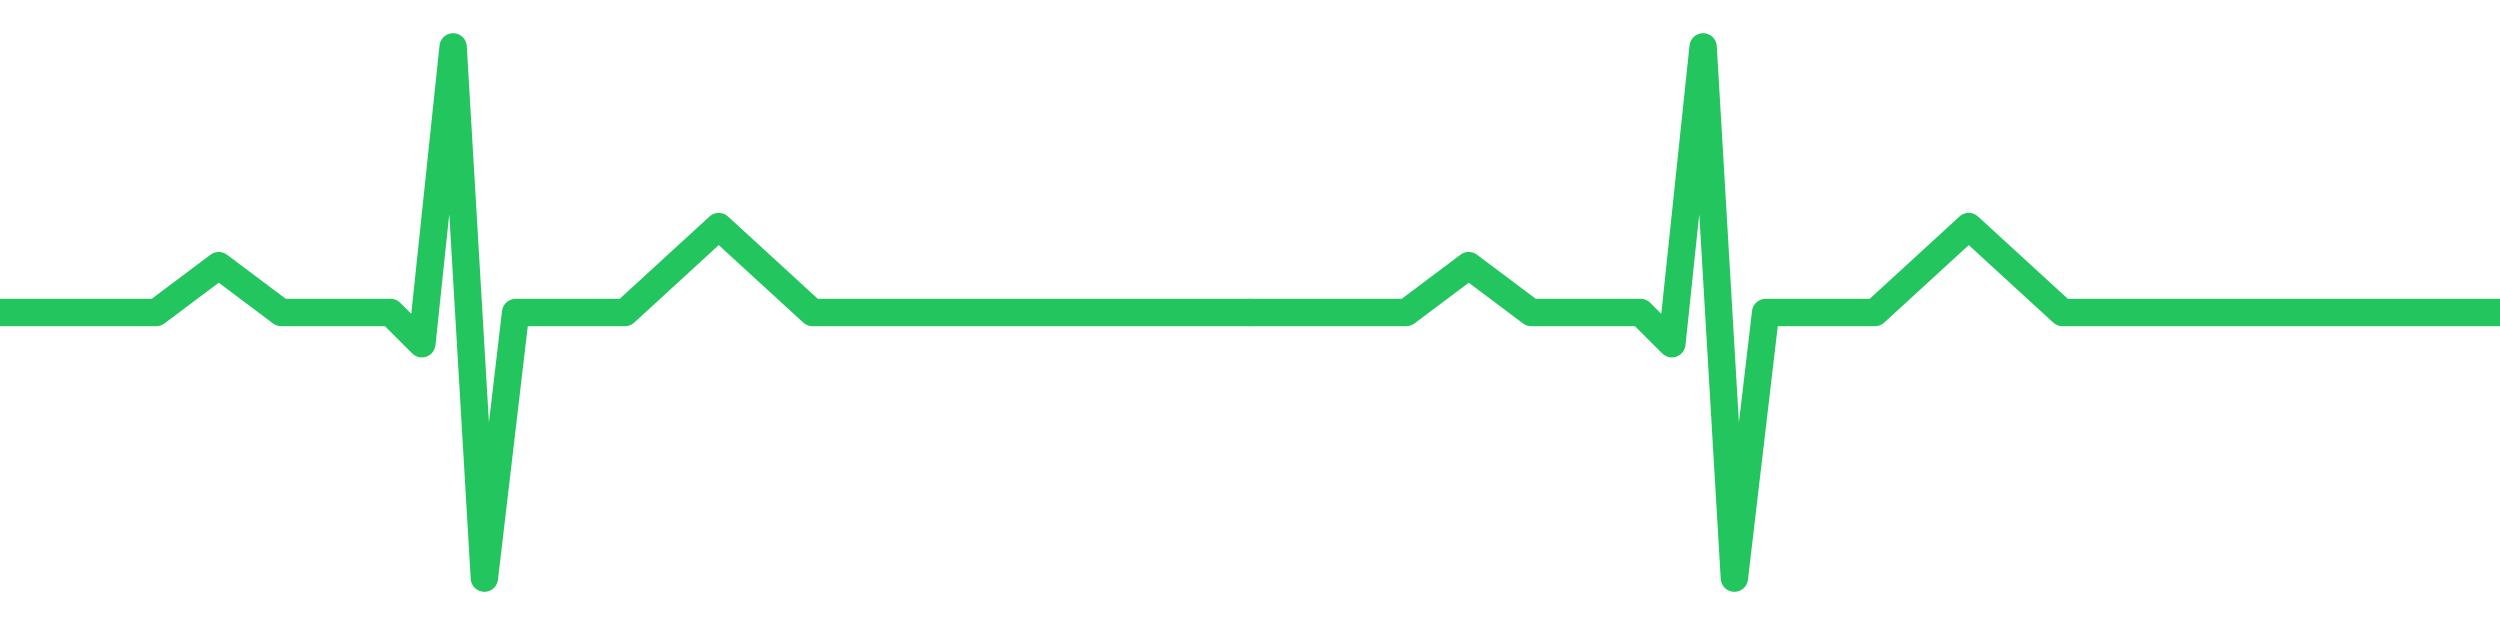
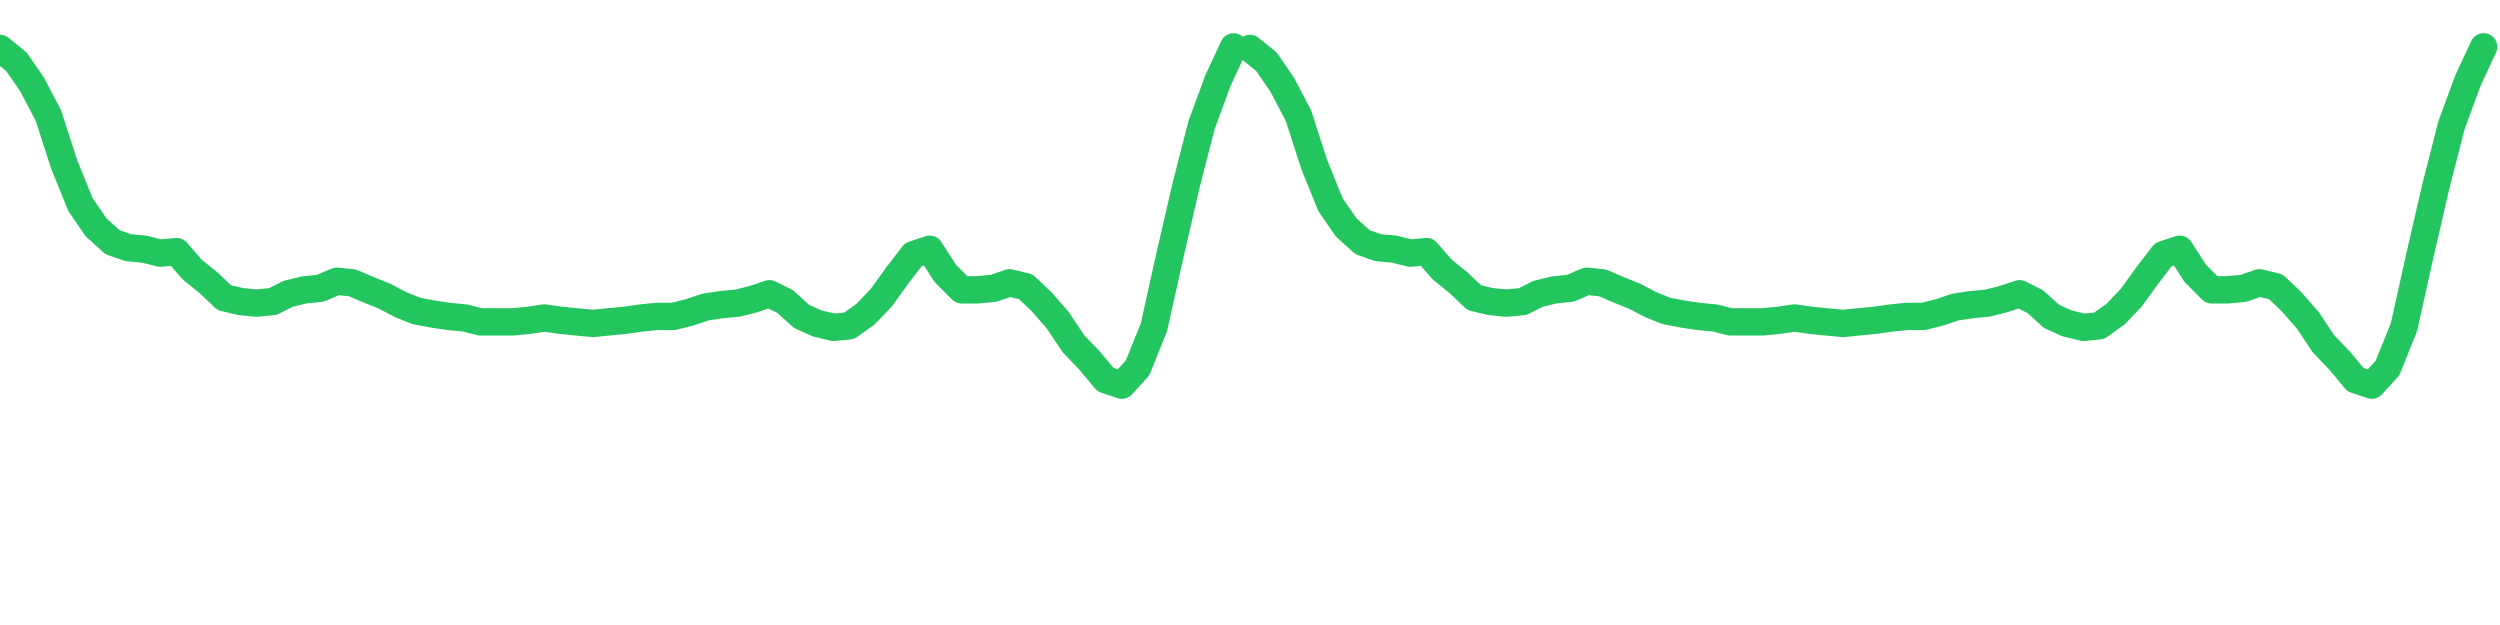
<svg xmlns="http://www.w3.org/2000/svg" viewBox="0 0 320 80" preserveAspectRatio="none">
-   <path id="ecgBeat" d="M0,40 L20,40 L28,34 L36,40 L50,40 L54,44 L58,6 L62,74 L66,40 L80,40 L92,29 L104,40 L160,40" fill="none" stroke="#22c55e" stroke-width="3.5" stroke-linecap="round" stroke-linejoin="round" />
+   <path id="ecgBeat" d="M0,6.2 L2.1,7.9 L4.1,10.8 L6.2,14.8 L8.2,21 L10.3,26.2 L12.3,29.1 L14.4,31 L16.4,31.7 L18.5,31.9 L20.5,32.4 L22.6,32.2 L24.6,34.5 L26.7,36.2 L28.7,38.1 L30.8,38.6 L32.8,38.8 L34.9,38.6 L36.9,37.6 L39,37.1 L41,36.9 L43.1,36 L45.1,36.2 L47.2,37.1 L49.2,37.9 L51.3,39 L53.3,39.8 L55.4,40.2 L57.4,40.5 L59.5,40.7 L61.5,41.2 L63.6,41.2 L65.6,41.2 L67.7,41 L69.7,40.7 L71.8,41 L73.8,41.2 L75.9,41.4 L77.9,41.2 L80,41 L82.1,40.7 L84.1,40.5 L86.2,40.5 L88.2,40 L90.3,39.3 L92.3,39 L94.4,38.8 L96.4,38.3 L98.5,37.6 L100.5,38.6 L102.6,40.5 L104.6,41.4 L106.7,41.9 L108.7,41.7 L110.8,40.2 L112.8,38.1 L114.9,35.2 L116.9,32.6 L119,31.9 L121,35 L123.1,37.1 L125.1,37.1 L127.2,36.9 L129.2,36.2 L131.3,36.7 L133.3,38.6 L135.4,41 L137.4,44 L139.5,46.2 L141.5,48.6 L143.6,49.3 L145.6,47.1 L147.7,41.9 L149.7,32.9 L151.8,23.8 L153.8,16 L155.9,10.3 L157.9,6" fill="none" stroke="#22c55e" stroke-width="3.5" stroke-linecap="round" stroke-linejoin="round" />
  <use href="#ecgBeat" x="160" />
</svg>
